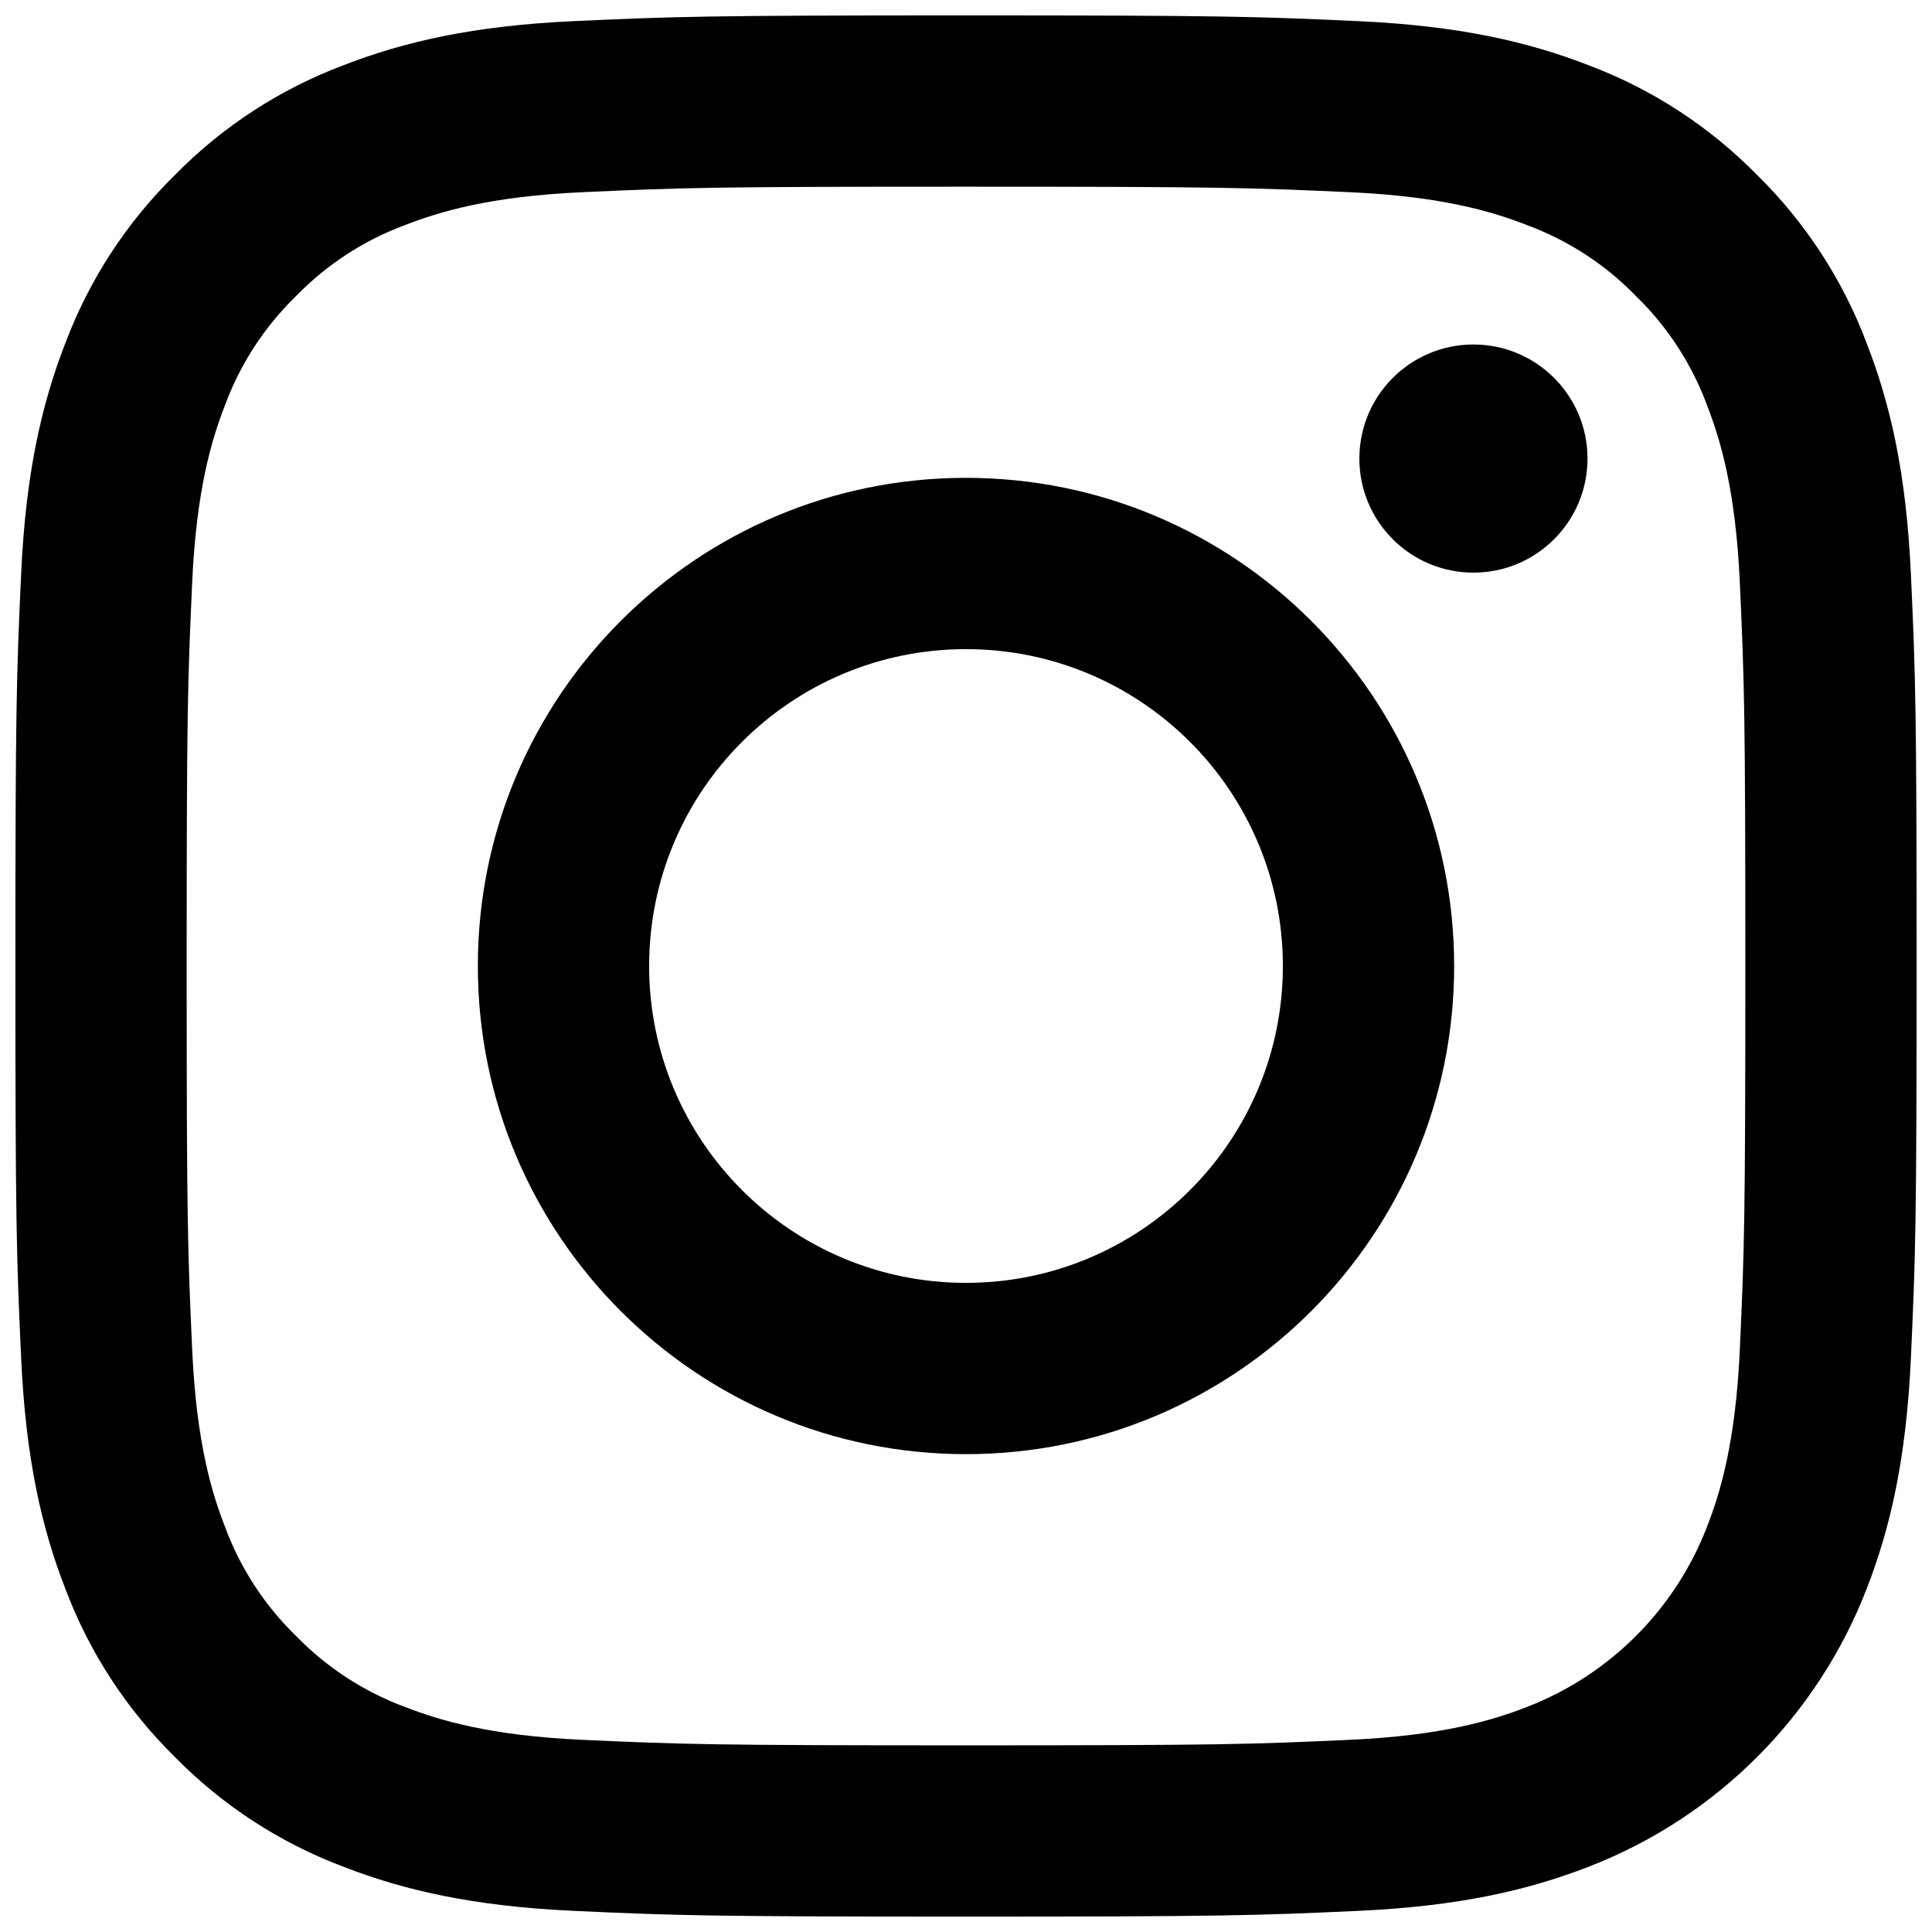
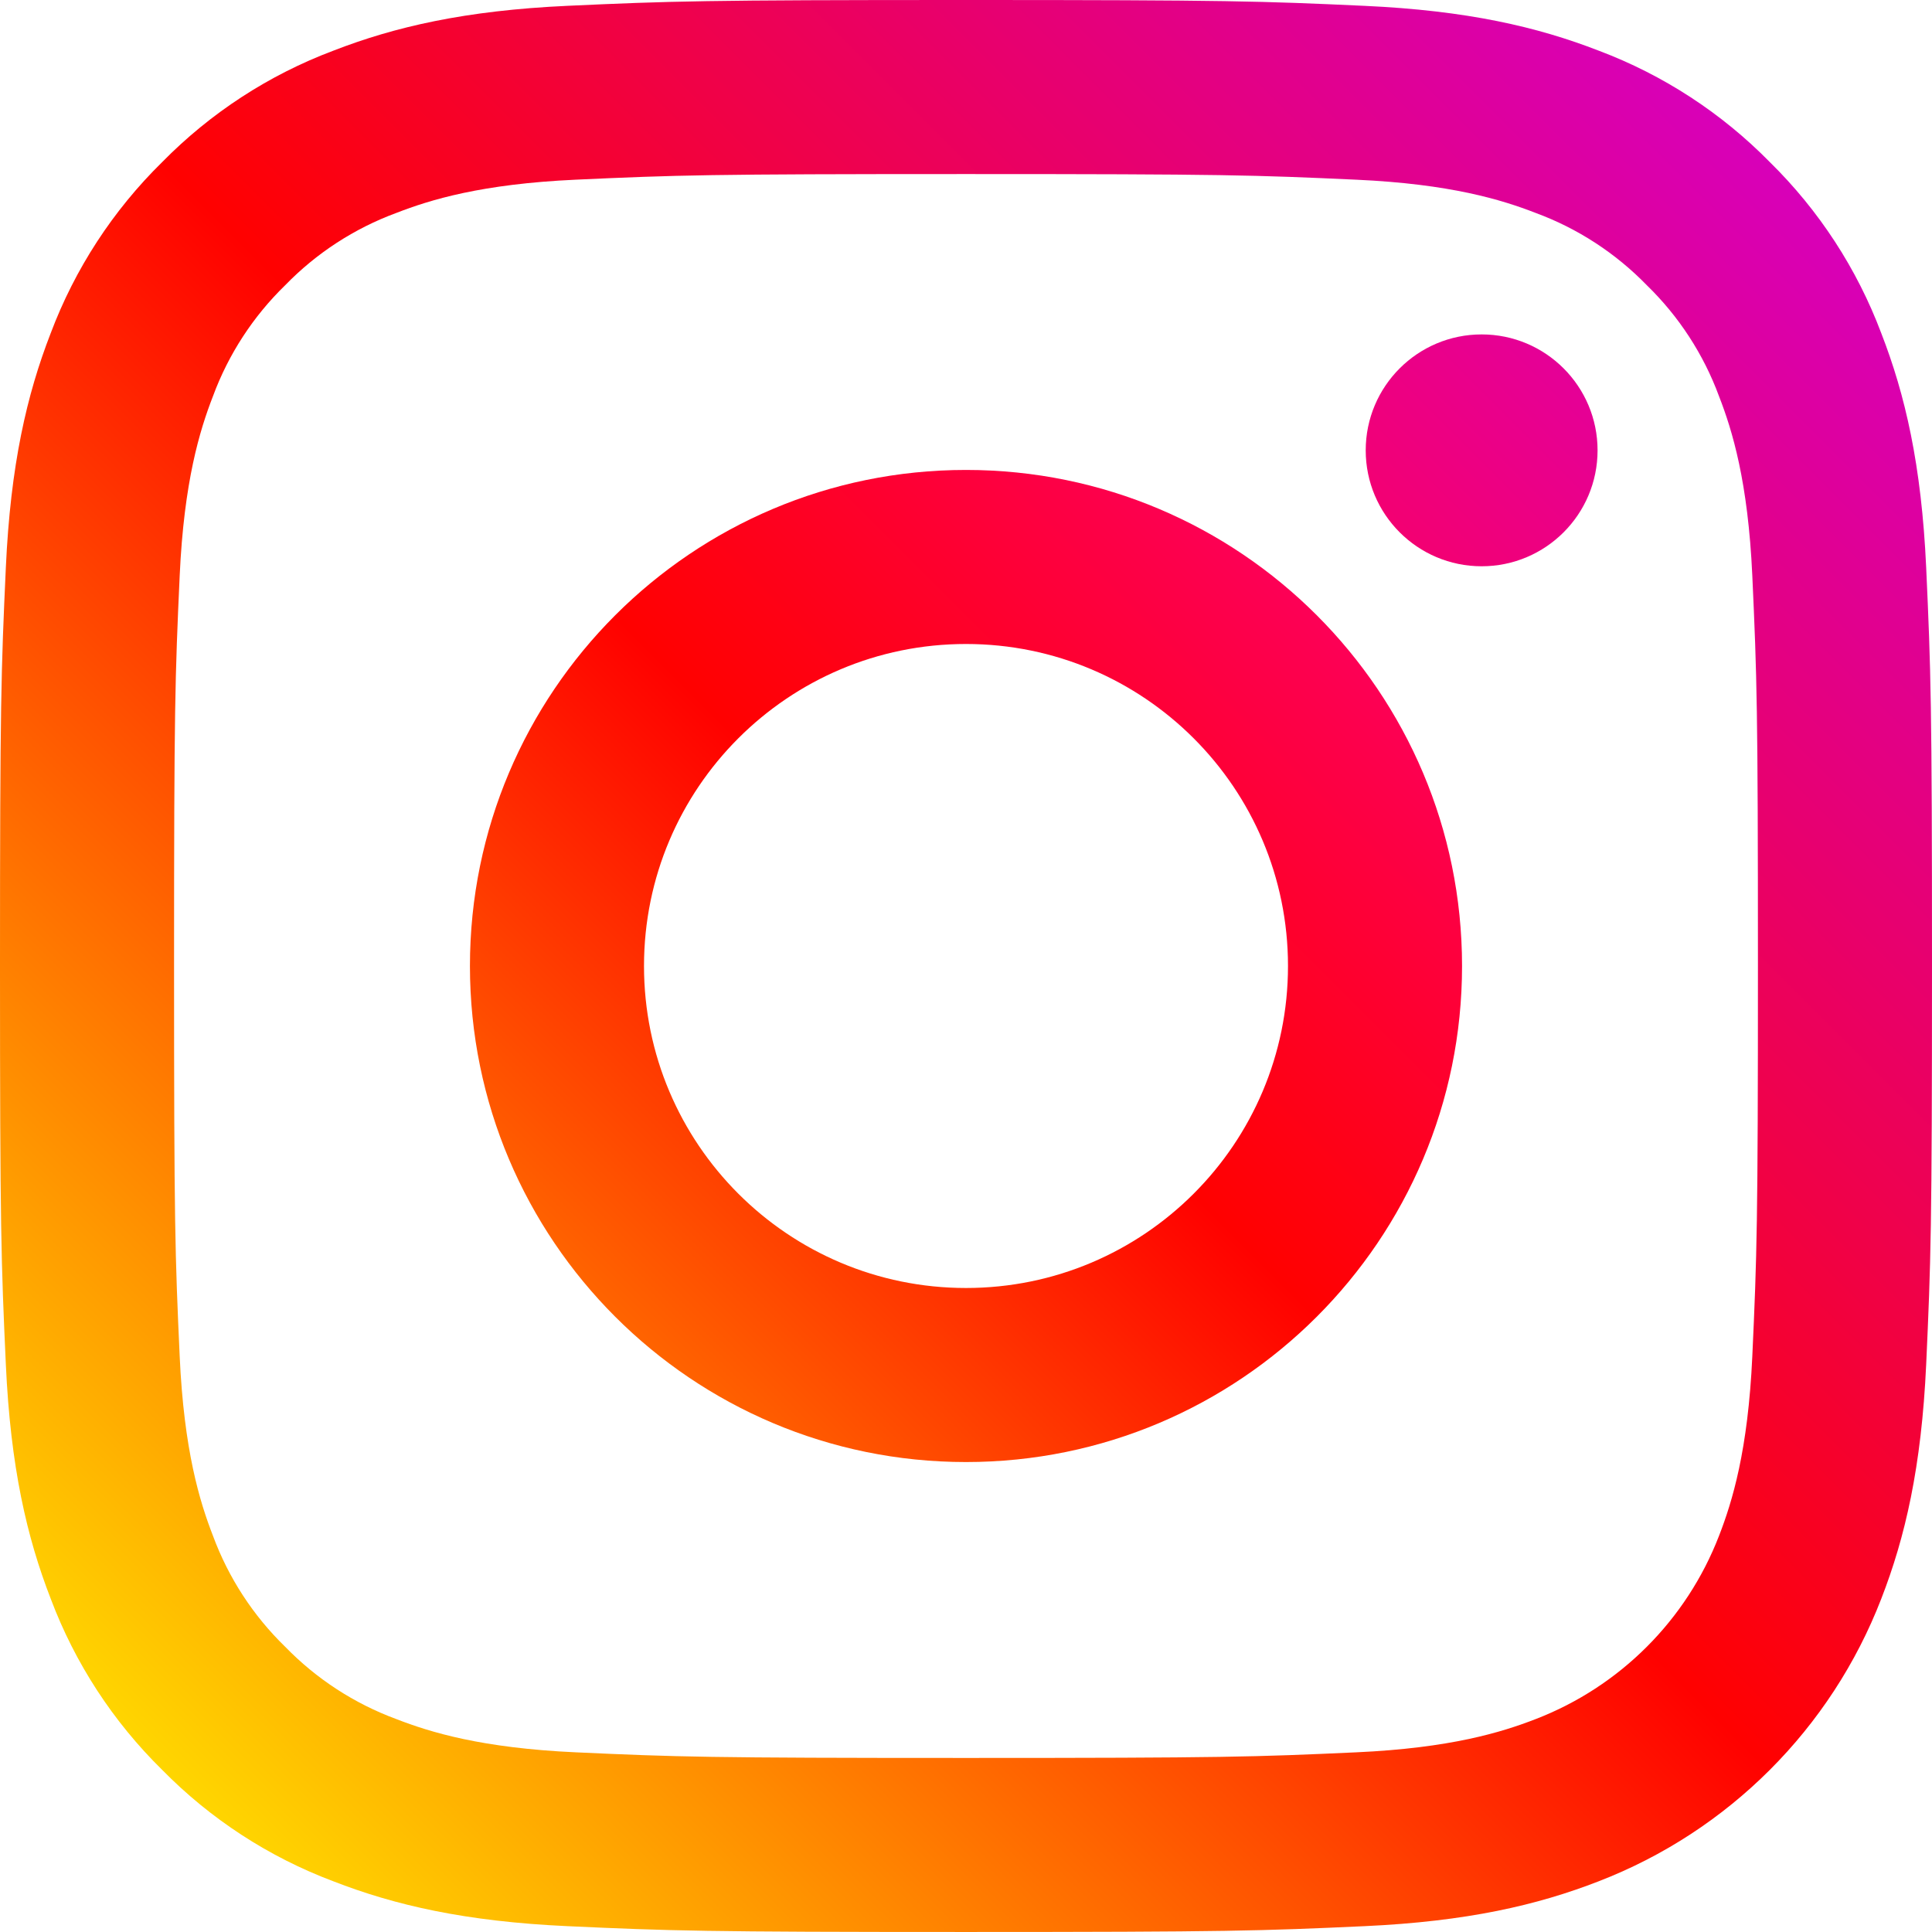
- <svg xmlns="http://www.w3.org/2000/svg" viewBox="0 0 512 512">
-   <path style="fill:#000000" d="M256,49.471c67.266,0,75.233.257,101.8,1.469,24.562,1.121,37.9,5.224,46.778,8.674a78.052,78.052,0,0,1,28.966,18.845,78.052,78.052,0,0,1,18.845,28.966c3.45,8.877,7.554,22.216,8.674,46.778,1.212,26.565,1.469,34.532,1.469,101.8s-0.257,75.233-1.469,101.8c-1.121,24.562-5.225,37.9-8.674,46.778a83.427,83.427,0,0,1-47.811,47.811c-8.877,3.45-22.216,7.554-46.778,8.674-26.56,1.212-34.527,1.469-101.8,1.469s-75.237-.257-101.8-1.469c-24.562-1.121-37.9-5.225-46.778-8.674a78.051,78.051,0,0,1-28.966-18.845,78.053,78.053,0,0,1-18.845-28.966c-3.45-8.877-7.554-22.216-8.674-46.778-1.212-26.564-1.469-34.532-1.469-101.8s0.257-75.233,1.469-101.8c1.121-24.562,5.224-37.9,8.674-46.778A78.052,78.052,0,0,1,78.458,78.458a78.053,78.053,0,0,1,28.966-18.845c8.877-3.45,22.216-7.554,46.778-8.674,26.565-1.212,34.532-1.469,101.8-1.469m0-45.391c-68.418,0-77,.29-103.866,1.516-26.815,1.224-45.127,5.482-61.151,11.71a123.488,123.488,0,0,0-44.62,29.057A123.488,123.488,0,0,0,17.3,90.982C11.077,107.007,6.819,125.319,5.6,152.134,4.369,179,4.079,187.582,4.079,256S4.369,333,5.6,359.866c1.224,26.815,5.482,45.127,11.71,61.151a123.489,123.489,0,0,0,29.057,44.62,123.486,123.486,0,0,0,44.62,29.057c16.025,6.228,34.337,10.486,61.151,11.71,26.87,1.226,35.449,1.516,103.866,1.516s77-.29,103.866-1.516c26.815-1.224,45.127-5.482,61.151-11.71a128.817,128.817,0,0,0,73.677-73.677c6.228-16.025,10.486-34.337,11.71-61.151,1.226-26.87,1.516-35.449,1.516-103.866s-0.29-77-1.516-103.866c-1.224-26.815-5.482-45.127-11.71-61.151a123.486,123.486,0,0,0-29.057-44.62A123.487,123.487,0,0,0,421.018,17.3C404.993,11.077,386.681,6.819,359.866,5.6,333,4.369,324.418,4.079,256,4.079h0Z" />
-   <path style="fill:#000000" d="M256,126.635A129.365,129.365,0,1,0,385.365,256,129.365,129.365,0,0,0,256,126.635Zm0,213.338A83.973,83.973,0,1,1,339.974,256,83.974,83.974,0,0,1,256,339.973Z" />
-   <circle style="fill:#000000" cx="390.476" cy="121.524" r="30.23" />
+ <svg xmlns="http://www.w3.org/2000/svg" height="512pt" viewBox="0 0 512 512" width="512pt">
+   <linearGradient id="a" gradientUnits="userSpaceOnUse" x1="42.966" x2="469.034" y1="469.03" y2="42.962">
+     <stop offset="0" stop-color="#ffd600" />
+     <stop offset=".5" stop-color="#ff0100" />
+     <stop offset="1" stop-color="#d800b9" />
+   </linearGradient>
+   <linearGradient id="b" gradientUnits="userSpaceOnUse" x1="163.043" x2="348.954" y1="348.954" y2="163.043">
+     <stop offset="0" stop-color="#ff6400" />
+     <stop offset=".5" stop-color="#ff0100" />
+     <stop offset="1" stop-color="#fd0056" />
+   </linearGradient>
+   <linearGradient id="c" gradientUnits="userSpaceOnUse" x1="370.929" x2="414.373" y1="141.068" y2="97.624">
+     <stop offset="0" stop-color="#f30072" />
+     <stop offset="1" stop-color="#e50097" />
+   </linearGradient>
+   <path d="m510.461 150.453c-1.246-27.25-5.574-45.859-11.902-62.141-6.426-17.082-16.504-32.555-29.527-45.344-12.785-13.023-28.262-23.105-45.344-29.535-16.285-6.324-34.891-10.648-62.141-11.887-27.301-1.25-36.023-1.547-105.547-1.547s-78.246.297-105.547 1.539c-27.25 1.246-45.855 5.574-62.141 11.902-17.082 6.426-32.555 16.504-45.344 29.527-13.023 12.785-23.105 28.258-29.535 45.34-6.324 16.285-10.648 34.895-11.887 62.141-1.25 27.305-1.547 36.023-1.547 105.547 0 69.527.297 78.25 1.547 105.551 1.242 27.246 5.57 45.855 11.898 62.141 6.426 17.078 16.504 32.555 29.527 45.34 12.785 13.023 28.262 23.102 45.344 29.527 16.281 6.332 34.891 10.656 62.141 11.902 27.305 1.246 36.023 1.539 105.547 1.539 69.523 0 78.246-.293 105.547-1.539 27.25-1.246 45.855-5.57 62.141-11.902 34.387-13.297 61.57-40.48 74.867-74.867 6.332-16.285 10.656-34.895 11.902-62.141 1.242-27.305 1.539-36.023 1.539-105.547 0-69.527-.297-78.246-1.539-105.547zm-46.082 208.996c-1.137 24.961-5.309 38.516-8.812 47.535-8.613 22.328-26.258 39.973-48.586 48.586-9.02 3.504-22.574 7.676-47.535 8.812-26.988 1.234-35.086 1.492-103.445 1.492-68.363 0-76.457-.258-103.449-1.492-24.957-1.137-38.512-5.309-47.535-8.812-11.117-4.105-21.176-10.648-29.434-19.152-8.504-8.258-15.047-18.312-19.152-29.434-3.504-9.02-7.676-22.574-8.812-47.535-1.23-26.992-1.492-35.09-1.492-103.445 0-68.359.262-76.453 1.492-103.449 1.141-24.961 5.309-38.516 8.812-47.535 4.105-11.121 10.652-21.18 19.152-29.438 8.258-8.504 18.316-15.047 29.438-19.148 9.02-3.508 22.574-7.676 47.535-8.816 26.992-1.23 35.09-1.492 103.445-1.492h-.004c68.355 0 76.453.262 103.449 1.496 24.961 1.137 38.512 5.309 47.535 8.812 11.117 4.105 21.176 10.648 29.434 19.148 8.504 8.258 15.047 18.316 19.148 29.438 3.508 9.02 7.68 22.574 8.816 47.535 1.23 26.992 1.492 35.09 1.492 103.445 0 68.359-.258 76.453-1.492 103.449zm0 0" fill="url(#a)" />
+   <path d="m255.996 124.539c-72.602 0-131.457 58.859-131.457 131.461s58.855 131.457 131.457 131.457c72.605 0 131.461-58.855 131.461-131.457s-58.855-131.461-131.461-131.461zm0 216.793c-47.125-.004-85.332-38.207-85.328-85.336 0-47.125 38.203-85.332 85.332-85.332 47.129.004 85.332 38.207 85.332 85.332 0 47.129-38.207 85.336-85.336 85.336zm0 0" fill="url(#b)" />
+   <path d="m423.371 119.348c0 16.965-13.754 30.719-30.719 30.719-16.969 0-30.723-13.754-30.723-30.719 0-16.969 13.754-30.723 30.723-30.723 16.965 0 30.719 13.754 30.719 30.723zm0 0" fill="url(#c)" />
</svg>
